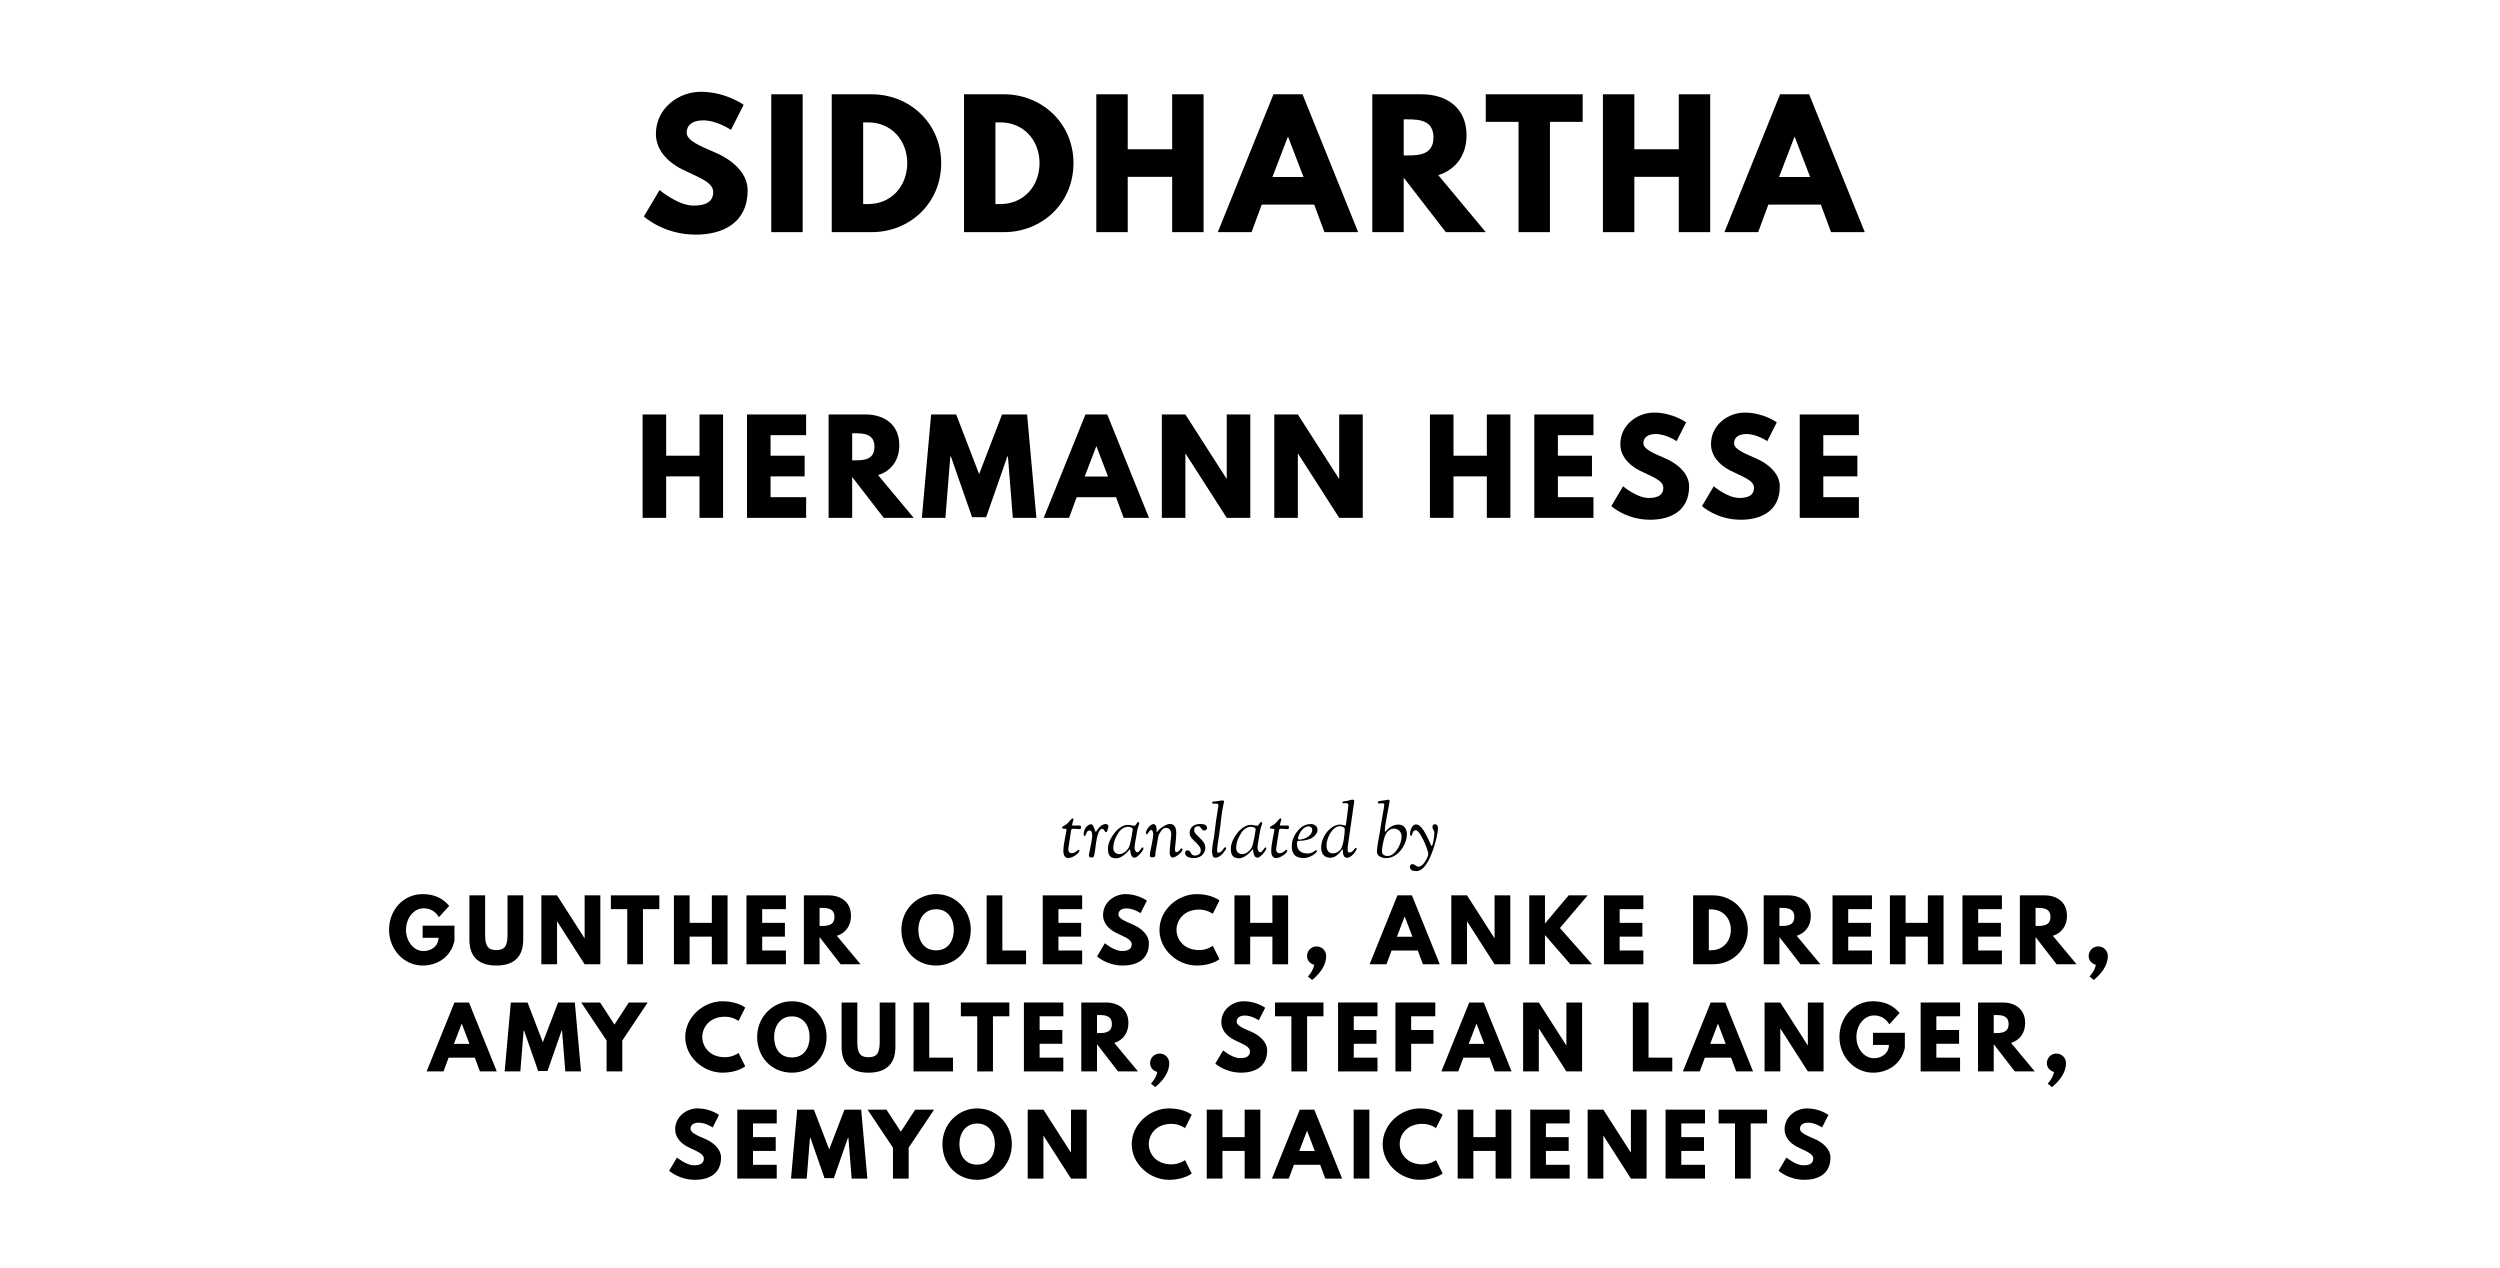
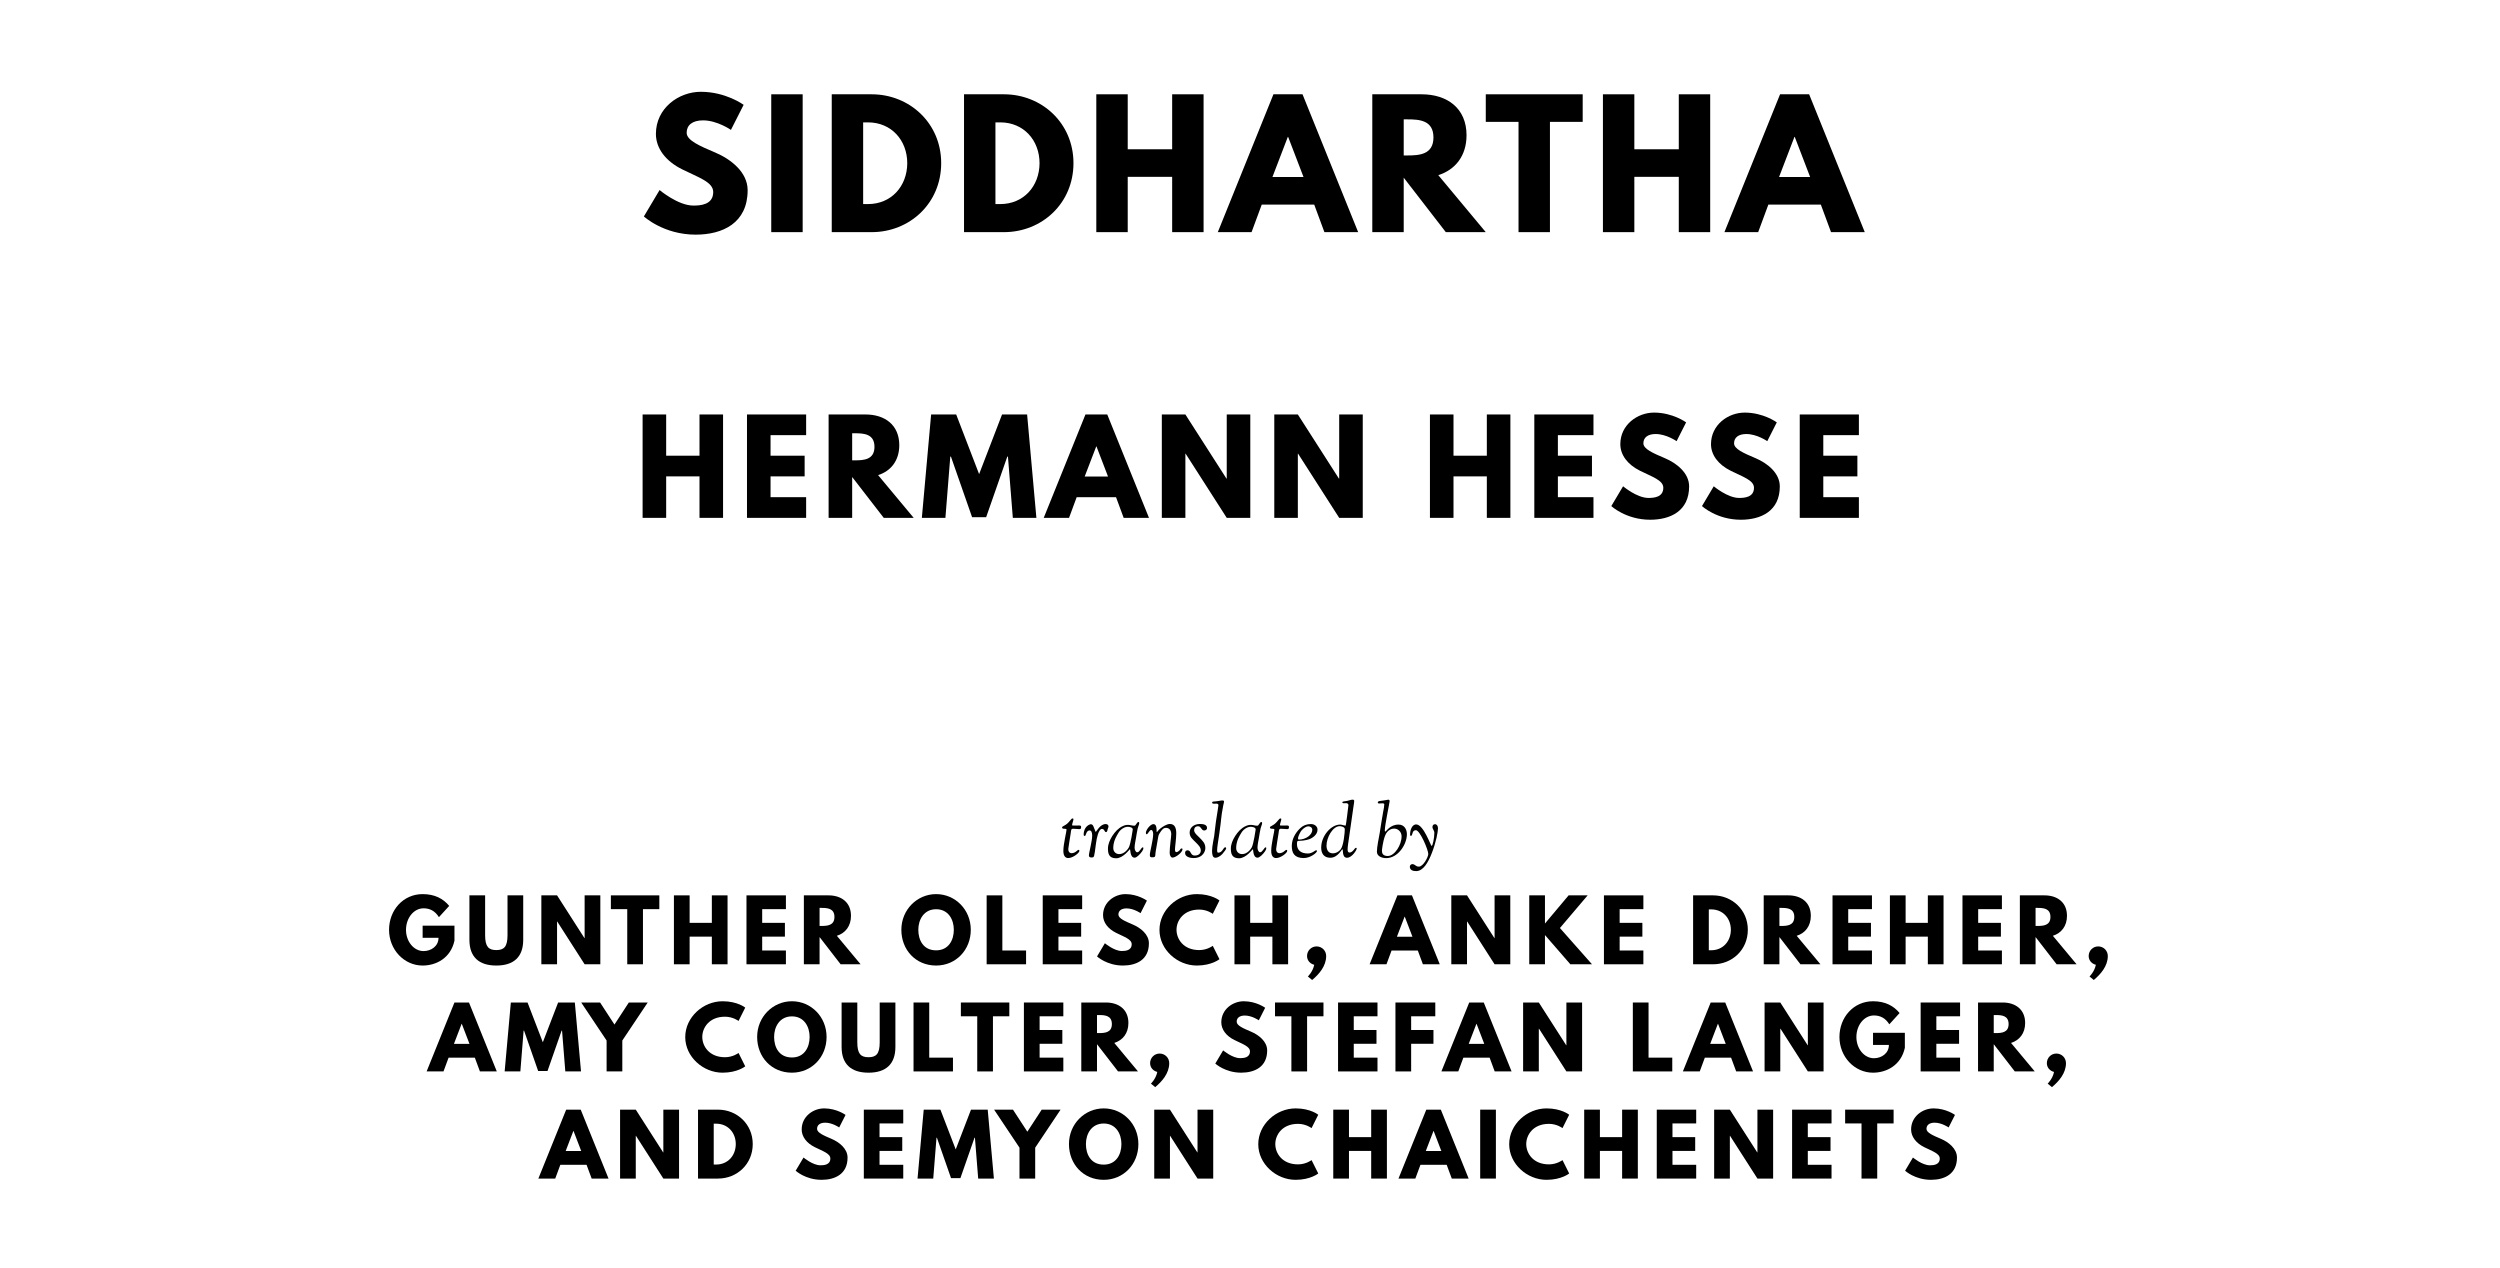
<svg xmlns="http://www.w3.org/2000/svg" version="1.1" viewBox="0 0 1400 710">
  <g>
    <path d="m 392.48,51.404 c -12.444,0 -25.17,9.17 -25.17,23.579 0,8.047 5.427,15.251 14.69,19.836 9.17,4.585 17.404,7.111 17.404,12.725 0,7.205 -7.298,7.579 -11.134,7.579 -8.608,0 -18.901,-8.702 -18.901,-8.702 l -8.795,14.784 c 0,0 10.947,10.199 29.006,10.199 15.064,0 29.099,-6.456 29.099,-24.889 0,-10.105 -9.45,-17.404 -18.058,-21.053 -8.795,-3.743 -16.094,-6.83 -16.094,-11.135 0,-4.211 3.181,-6.924 9.17,-6.924 7.953,0 15.626,5.333 15.626,5.333 l 7.111,-14.035 c 0,0 -9.918,-7.298 -23.953,-7.298 z" />
    <path d="m 449.491,52.807 -17.591,0 0,77.193 17.591,0 0,-77.193 z" />
    <path d="m 465.775,52.807 0,77.193 22.363,0 c 21.24,0 38.924,-16.094 38.924,-38.643 0,-22.456 -17.778,-38.55 -38.924,-38.55 l -22.363,0 z m 17.591,61.474 0,-45.754 2.713,0 c 13.099,0 21.988,10.012 21.988,22.924 -0.094,12.912 -8.982,22.83 -21.988,22.83 l -2.713,0 z" />
    <path d="m 539.854,52.807 0,77.193 22.363,0 c 21.24,0 38.924,-16.094 38.924,-38.643 0,-22.456 -17.778,-38.55 -38.924,-38.55 l -22.363,0 z m 17.591,61.474 0,-45.754 2.713,0 c 13.099,0 21.988,10.012 21.988,22.924 -0.094,12.912 -8.982,22.83 -21.988,22.83 l -2.713,0 z" />
    <path d="m 631.523,99.029 24.889,0 0,30.971 17.591,0 0,-77.193 -17.591,0 0,30.784 -24.889,0 0,-30.784 -17.591,0 0,77.193 17.591,0 0,-30.971 z" />
    <path d="m 729.409,52.807 -16.281,0 L 681.971,130 l 18.901,0 5.708,-15.439 29.38,0 5.708,15.439 18.901,0 -31.158,-77.193 z m 0.561,46.316 -17.404,0 8.608,-22.456 0.187,0 8.608,22.456 z" />
    <path d="m 768.487,52.807 0,77.193 17.591,0 0,-30.503 L 809.656,130 832.019,130 805.446,98.094 c 9.45,-2.994 15.813,-10.76 15.813,-22.363 0,-15.158 -10.854,-22.924 -25.17,-22.924 l -27.602,0 z m 17.591,34.246 0,-20.211 2.058,0 c 6.643,0 14.596,0.468 14.596,10.105 0,9.637 -7.953,10.105 -14.596,10.105 l -2.058,0 z" />
    <path d="m 832.035,68.246 18.339,0 0,61.754 17.591,0 0,-61.754 18.339,0 0,-15.439 -54.269,0 0,15.439 z" />
    <path d="m 915.23,99.029 24.889,0 0,30.971 17.591,0 0,-77.193 -17.591,0 0,30.784 -24.889,0 0,-30.784 -17.591,0 0,77.193 17.591,0 0,-30.971 z" />
    <path d="m 1013.115,52.807 -16.281,0 L 965.677,130 l 18.901,0 5.708,-15.439 29.38,0 5.708,15.439 18.901,0 -31.158,-77.193 z m 0.561,46.316 -17.404,0 8.608,-22.456 0.187,0 8.608,22.456 z" />
  </g>
  <g>
    <path d="m 373.053,266.772 18.667,0 0,23.228 13.193,0 0,-57.895 -13.193,0 0,23.088 -18.667,0 0,-23.088 -13.193,0 0,57.895 13.193,0 0,-23.228 z" />
    <path d="m 451.437,232.105 -33.123,0 0,57.895 33.123,0 0,-11.579 -19.93,0 0,-11.649 19.088,0 0,-11.579 -19.088,0 0,-11.509 19.93,0 0,-11.579 z" />
    <path d="m 464.021,232.105 0,57.895 13.193,0 0,-22.877 17.684,22.877 16.772,0 -19.93,-23.93 c 7.088,-2.246 11.86,-8.07 11.86,-16.772 0,-11.368 -8.14,-17.193 -18.877,-17.193 l -20.702,0 z m 13.193,25.684 0,-15.158 1.544,0 c 4.982,0 10.947,0.351 10.947,7.579 0,7.228 -5.965,7.579 -10.947,7.579 l -1.544,0 z" />
    <path d="m 567.183,290 13.193,0 -5.193,-57.895 -14.035,0 -12.842,33.404 -12.842,-33.404 -14.035,0 -5.193,57.895 13.193,0 2.737,-34.316 0.351,0 11.86,33.965 7.86,0 11.86,-33.965 0.351,0 L 567.183,290 Z" />
    <path d="m 620.064,232.105 -12.211,0 L 584.485,290 l 14.175,0 4.281,-11.579 22.035,0 4.281,11.579 14.175,0 -23.368,-57.895 z m 0.421,34.737 -13.053,0 L 613.889,250 l 0.14,0 6.456,16.842 z" />
    <path d="m 663.815,254.07 0.14,0 23.018,35.93 13.193,0 0,-57.895 -13.193,0 0,35.93 -0.14,0 -23.018,-35.93 -13.193,0 0,57.895 13.193,0 0,-35.93 z" />
    <path d="m 726.792,254.07 0.14,0 23.018,35.93 13.193,0 0,-57.895 -13.193,0 0,35.93 -0.14,0 -23.018,-35.93 -13.193,0 0,57.895 13.193,0 0,-35.93 z" />
    <path d="m 813.958,266.772 18.667,0 0,23.228 13.193,0 0,-57.895 -13.193,0 0,23.088 -18.667,0 0,-23.088 -13.193,0 0,57.895 13.193,0 0,-23.228 z" />
    <path d="m 892.342,232.105 -33.123,0 0,57.895 33.123,0 0,-11.579 -19.93,0 0,-11.649 19.088,0 0,-11.579 -19.088,0 0,-11.509 19.93,0 0,-11.579 z" />
    <path d="m 926.259,231.053 c -9.333,0 -18.877,6.877 -18.877,17.684 0,6.035 4.07,11.439 11.018,14.877 6.877,3.439 13.053,5.333 13.053,9.544 0,5.404 -5.474,5.684 -8.351,5.684 -6.456,0 -14.175,-6.526 -14.175,-6.526 l -6.596,11.088 c 0,0 8.211,7.649 21.754,7.649 11.298,0 21.825,-4.842 21.825,-18.667 0,-7.579 -7.088,-13.053 -13.544,-15.789 -6.596,-2.807 -12.07,-5.123 -12.07,-8.351 0,-3.158 2.386,-5.193 6.877,-5.193 5.965,0 11.719,4 11.719,4 l 5.333,-10.526 c 0,0 -7.439,-5.474 -17.965,-5.474 z" />
    <path d="m 977.038,231.053 c -9.333,0 -18.877,6.877 -18.877,17.684 0,6.035 4.07,11.439 11.018,14.877 6.877,3.439 13.053,5.333 13.053,9.544 0,5.404 -5.474,5.684 -8.351,5.684 -6.456,0 -14.175,-6.526 -14.175,-6.526 l -6.596,11.088 c 0,0 8.211,7.649 21.754,7.649 11.298,0 21.825,-4.842 21.825,-18.667 0,-7.579 -7.088,-13.053 -13.544,-15.789 -6.596,-2.807 -12.07,-5.123 -12.07,-8.351 0,-3.158 2.386,-5.193 6.877,-5.193 5.965,0 11.719,4 11.719,4 l 5.333,-10.526 c 0,0 -7.439,-5.474 -17.965,-5.474 z" />
    <path d="m 1040.976,232.105 -33.123,0 0,57.895 33.123,0 0,-11.579 -19.93,0 0,-11.649 19.088,0 0,-11.579 -19.088,0 0,-11.509 19.93,0 0,-11.579 z" />
  </g>
  <g>
    <path d="m 594.755,463.422 c 0,1.19 2.508,0.255 2.508,1.148 0,1.148 -1.785,8.034 -1.785,11.945 0,3.316 1.573,3.996 2.721,3.996 2.635,0 6.249,-2.891 6.249,-3.996 0,-0.595 -0.34,-0.595 -0.468,-0.595 -0.68,0 -1.658,1.87 -3.996,1.87 -0.17,0 -1.743,-0.085 -1.743,-2.338 0,-0.68 0.978,-6.206 1.36,-8.842 0.255,-1.743 0.128,-2.508 1.36,-2.508 0.935,0 2.763,0.213 3.443,0.213 0.765,0 1.02,-0.255 1.02,-1.233 0,-0.51 -0.213,-0.808 -1.105,-0.808 -0.468,0 -0.808,0.043 -2.465,0.043 -1.403,0 -1.488,-0.043 -1.488,-0.298 0,-0.638 0.765,-2.635 0.765,-3.188 0,-0.383 -0.213,-0.51 -0.425,-0.51 -0.68,0 -0.765,0.553 -2.465,2.338 -1.87,1.955 -3.486,1.913 -3.486,2.763 z" />
    <path d="m 606.863,467.418 c 0,0.595 0.34,0.723 0.51,0.723 0.213,0 0.34,-0.128 0.468,-0.255 0.255,-0.298 0.595,-2.848 2.338,-2.848 0.765,0 1.445,0.765 1.445,2.891 0,3.188 -1.828,9.437 -1.828,11.137 0,1.02 0.85,1.105 1.275,1.105 l 0.213,0 c 1.53,0 1.445,0 2.38,-7.226 l 0.213,-1.403 c 0.213,-1.785 1.275,-7.354 3.188,-7.354 1.53,0 1.36,1.785 2.295,1.785 0.765,0 0.85,-1.318 0.935,-1.615 0.128,-0.468 0.468,-1.02 0.468,-1.573 0,-0.595 -0.468,-1.318 -1.573,-1.318 -3.146,0 -5.271,4.378 -5.569,4.378 -0.085,0 -0.128,-0.043 -1.19,-2.806 -0.255,-0.68 -0.68,-1.488 -1.573,-1.488 -0.383,0 -3.996,1.02 -3.996,5.866 z" />
    <path d="m 620.454,475.154 c 0,2.763 0.51,5.484 4.548,5.484 4.038,0 7.566,-5.101 7.779,-5.101 0.298,0 -0.085,4.761 2.635,4.761 1.148,0 3.061,-1.955 4.123,-3.486 0.553,-0.765 0.765,-1.403 0.765,-1.828 0,-0.17 -0.043,-0.468 -0.383,-0.468 -0.808,0 -1.7,2.763 -3.103,2.763 -0.808,0 -1.445,-1.403 -1.445,-2.508 0,-1.615 0.425,-3.571 0.765,-5.441 0.34,-1.913 0.595,-3.868 0.978,-5.441 0.298,-1.233 0.85,-2.253 0.85,-2.933 0,-0.468 -0.213,-0.638 -0.468,-0.638 -0.85,0 -1.36,2.083 -2.21,2.083 -1.403,0 -2.295,-0.468 -3.613,-0.468 -1.105,0 -1.955,0.213 -3.103,0.765 -2.253,1.063 -4.208,3.103 -5.739,5.526 -1.318,2.125 -2.38,4.548 -2.38,6.929 z m 2.976,-0.255 c 0,-0.765 0.085,-1.53 0.213,-2.295 0.383,-2.21 1.403,-4.123 2.635,-6.164 1.275,-2.168 3.528,-3.443 5.271,-3.443 0.893,0 2.806,0.298 2.806,1.488 0,0.128 -1.148,7.949 -2.168,9.989 -0.383,0.765 -2.38,3.826 -5.441,3.826 -1.785,0 -3.316,-1.275 -3.316,-3.401 z" />
    <path d="m 641.7,466.355 c 0,0.468 0.085,0.808 0.383,0.808 0.935,0 1.403,-2.38 2.721,-2.38 0.425,0 0.978,0.85 0.978,2.338 0,3.273 -1.87,9.862 -1.87,11.647 0,1.233 0.34,1.318 1.488,1.318 1.105,0 1.445,-0.17 1.573,-1.105 0.085,-0.595 -0.213,-0.085 0.85,-5.824 1.02,-5.484 0.51,-5.101 2.338,-7.694 0.978,-1.403 1.785,-1.87 2.763,-1.87 2.763,0 2.976,2.806 2.976,3.486 0,1.573 -0.893,7.269 -0.893,10.499 0,1.488 0.723,2.678 1.573,2.678 1.87,0 5.611,-2.976 5.611,-4.633 0,-0.255 -0.085,-0.51 -0.383,-0.51 -0.638,0 -0.808,0.51 -1.318,1.148 0,0 -0.978,0.935 -1.7,0.935 -0.468,0 -0.808,-0.34 -0.808,-1.53 0,-1.445 0.723,-5.951 0.723,-8.927 0,-2.678 -0.595,-5.313 -3.571,-5.313 -1.785,0 -4.038,1.53 -5.186,2.423 -1.573,1.19 -1.87,2.125 -2.125,2.125 -0.383,0 0.51,-4.463 -1.955,-4.463 -1.615,0 -4.166,3.188 -4.166,4.846 z" />
    <path d="m 663.651,477.705 c 0,2.253 3.061,2.806 4.718,2.806 5.441,0 6.631,-4.038 6.631,-5.569 0,-2.848 -1.615,-4.038 -2.933,-5.526 -1.02,-1.105 -3.358,-2.848 -3.358,-4.463 0,-1.275 0.638,-2.253 2.253,-2.253 1.658,0 1.828,2.38 3.358,2.38 0.213,0 1.615,-0.128 1.615,-1.445 0,-1.658 -1.658,-2.21 -3.953,-2.21 -3.316,0 -5.781,1.955 -5.781,4.803 0,2.55 1.615,3.656 3.316,5.399 1.53,1.53 2.933,2.763 2.933,4.761 0,0.51 -0.298,2.721 -3.401,2.721 -2.593,0 -1.87,-2.933 -4.038,-2.933 -0.51,0 -1.36,0.213 -1.36,1.53 z" />
    <path d="m 678.75,476.344 c 0,3.996 1.233,3.996 2.083,3.996 0.808,0 2.593,-0.85 3.698,-2.125 1.02,-1.19 2.125,-2.635 2.125,-3.061 0,-0.425 -0.213,-0.68 -0.51,-0.68 -1.105,0 -1.53,3.018 -3.868,3.018 -0.553,0 -0.68,-0.213 -0.68,-1.658 0,-1.445 0.51,-4.123 1.233,-9.139 1.36,-9.139 0.638,-7.566 2.21,-15.813 0.128,-0.808 0.425,-1.36 0.425,-1.955 0,-0.425 -0.213,-0.68 -0.893,-0.68 -1.105,0 -2.04,0.425 -5.143,0.638 -0.553,0.043 -0.638,0.383 -0.638,0.595 0,0.468 0.383,0.595 1.233,0.595 0.51,0 0.595,-0.043 1.233,-0.043 0.638,0 1.063,0.34 1.063,0.85 0,0.51 -0.638,4.336 -1.36,8.927 -0.425,2.721 -0.638,5.739 -1.02,8.417 -0.085,0.68 -1.19,5.696 -1.19,8.119 z" />
    <path d="m 689.28,475.154 c 0,2.763 0.51,5.484 4.548,5.484 4.038,0 7.566,-5.101 7.779,-5.101 0.298,0 -0.085,4.761 2.635,4.761 1.148,0 3.061,-1.955 4.123,-3.486 0.553,-0.765 0.765,-1.403 0.765,-1.828 0,-0.17 -0.043,-0.468 -0.383,-0.468 -0.808,0 -1.7,2.763 -3.103,2.763 -0.808,0 -1.445,-1.403 -1.445,-2.508 0,-1.615 0.425,-3.571 0.765,-5.441 0.34,-1.913 0.595,-3.868 0.978,-5.441 0.298,-1.233 0.85,-2.253 0.85,-2.933 0,-0.468 -0.213,-0.638 -0.468,-0.638 -0.85,0 -1.36,2.083 -2.21,2.083 -1.403,0 -2.295,-0.468 -3.613,-0.468 -1.105,0 -1.955,0.213 -3.103,0.765 -2.253,1.063 -4.208,3.103 -5.739,5.526 -1.318,2.125 -2.38,4.548 -2.38,6.929 z m 2.976,-0.255 c 0,-0.765 0.085,-1.53 0.213,-2.295 0.383,-2.21 1.403,-4.123 2.635,-6.164 1.275,-2.168 3.528,-3.443 5.271,-3.443 0.893,0 2.806,0.298 2.806,1.488 0,0.128 -1.148,7.949 -2.168,9.989 -0.383,0.765 -2.38,3.826 -5.441,3.826 -1.785,0 -3.316,-1.275 -3.316,-3.401 z" />
    <path d="m 711.154,463.422 c 0,1.19 2.508,0.255 2.508,1.148 0,1.148 -1.785,8.034 -1.785,11.945 0,3.316 1.573,3.996 2.721,3.996 2.635,0 6.249,-2.891 6.249,-3.996 0,-0.595 -0.34,-0.595 -0.468,-0.595 -0.68,0 -1.658,1.87 -3.996,1.87 -0.17,0 -1.743,-0.085 -1.743,-2.338 0,-0.68 0.978,-6.206 1.36,-8.842 0.255,-1.743 0.128,-2.508 1.36,-2.508 0.935,0 2.763,0.213 3.443,0.213 0.765,0 1.02,-0.255 1.02,-1.233 0,-0.51 -0.213,-0.808 -1.105,-0.808 -0.468,0 -0.808,0.043 -2.465,0.043 -1.403,0 -1.488,-0.043 -1.488,-0.298 0,-0.638 0.765,-2.635 0.765,-3.188 0,-0.383 -0.213,-0.51 -0.425,-0.51 -0.68,0 -0.765,0.553 -2.465,2.338 -1.87,1.955 -3.486,1.913 -3.486,2.763 z" />
    <path d="m 723.403,473.751 c 0,3.783 1.318,6.759 6.716,6.759 3.698,0 7.396,-2.976 7.396,-3.953 0,-0.255 -0.17,-0.425 -0.51,-0.425 -0.468,0 -2.168,1.828 -4.591,1.828 -4.208,0 -6.121,-2.125 -6.121,-5.314 0,-1.105 0.128,-1.743 0.723,-1.743 3.996,-0.043 6.291,-0.978 6.674,-1.148 0.808,-0.34 4.123,-2.083 4.123,-5.143 0,-1.87 -1.7,-3.146 -3.698,-3.146 -2.38,0 -4.336,0.765 -5.909,2.253 -2.933,2.721 -4.803,6.376 -4.803,10.032 z m 3.486,-4.421 c 0,-0.553 0.978,-3.273 2.253,-4.591 1.105,-1.148 2.423,-1.998 3.486,-1.998 0.723,0 2.253,0.383 2.253,1.998 0,2.678 -3.486,5.441 -7.609,5.441 -0.298,0 -0.383,-0.553 -0.383,-0.85 z" />
    <path d="m 739.868,474.687 c 0,3.188 1.488,5.654 5.101,5.654 4.208,0 6.376,-4.761 6.759,-4.761 0.595,0 -0.383,4.761 2.593,4.761 2.763,0 5.441,-4.293 5.441,-5.186 0,-0.17 -0.128,-0.383 -0.468,-0.383 -0.68,0 -1.658,2.635 -3.528,2.635 -0.978,0 -1.105,-0.893 -1.105,-1.828 0,-1.275 0.425,-3.953 0.893,-7.184 2.38,-17.386 2.806,-18.746 2.806,-19.851 0,-0.383 -0.298,-0.723 -0.68,-0.723 -1.148,0 -0.893,0.085 -3.273,0.68 -1.19,0.298 -2.678,0.128 -2.678,0.85 0,0.298 0.255,0.468 0.68,0.468 0.043,0 1.02,-0.043 1.488,-0.043 0.638,0 1.233,0.425 1.233,1.063 0,0.298 -1.403,11.477 -1.53,11.477 -1.19,0 -2.04,-0.553 -3.146,-0.553 -5.058,0 -10.584,6.334 -10.584,12.922 z m 2.976,-1.19 c 0,-4.463 3.486,-10.84 7.396,-10.84 1.148,0 2.848,0.553 2.848,1.7 0,1.7 -0.638,9.182 -2.338,11.307 -1.105,1.403 -2.763,2.21 -4.293,2.21 -2.593,0 -3.613,-1.913 -3.613,-4.378 z" />
    <path d="m 771.07,476.982 c 0,2.465 2.678,3.571 5.186,3.571 6.589,0 11.605,-7.609 11.605,-13.39 0,-2.763 -1.488,-5.399 -4.676,-5.399 -4.888,0 -6.886,3.953 -7.481,3.953 -0.085,0 -0.213,-0.34 -0.213,-0.638 0,-3.061 2.721,-15.728 2.721,-16.493 0,-0.468 -0.34,-0.765 -0.808,-0.765 -0.255,0 -1.02,0.255 -2.678,0.468 -1.955,0.255 -3.146,0.213 -3.146,1.063 0,0.595 0.34,0.595 0.808,0.595 0.638,0 1.105,-0.085 1.743,-0.085 0.85,0 1.063,0.298 1.063,0.51 0,1.02 -0.255,2.508 -0.638,4.336 -0.638,3.146 -1.148,7.269 -1.913,11.69 -0.595,3.443 -1.573,7.864 -1.573,10.584 z m 2.806,-0.51 c 0,-0.425 0.468,-4.973 1.7,-8.332 1.36,-3.698 4.123,-4.123 5.143,-4.123 2.338,0 4.166,1.955 4.166,4.336 0,4.888 -3.911,11.01 -7.736,11.01 -2.635,0 -3.273,-1.445 -3.273,-2.891 z" />
    <path d="m 789.506,485.313 c 0,1.955 1.7,2.508 3.528,2.508 3.996,0 6.716,-4.846 8.714,-9.904 2.508,-6.334 3.528,-12.2 3.528,-14.113 0,-1.318 -0.723,-2.253 -1.658,-2.253 -1.02,0 -1.445,0.808 -1.445,1.573 0,1.148 1.063,1.998 1.063,3.231 0,2.848 -0.935,7.396 -1.53,7.396 -0.468,0 -4.506,-12.072 -8.629,-12.072 -2.593,0 -3.443,3.698 -3.443,5.484 0,0.723 0.17,0.935 0.425,0.935 1.275,0 0.383,-3.188 2.848,-3.188 2.253,0 6.929,10.967 6.929,13.348 0,1.615 -2.806,7.056 -5.271,7.056 -1.955,0 -1.998,-1.403 -3.698,-1.403 -0.723,0 -1.36,0.68 -1.36,1.403 z" />
  </g>
  <g>
    <path d="m 254.5,518.386 -17.825,0 0,6.784 8.889,0 c 0,4.725 -4.164,7.439 -8.374,7.439 -5.427,0 -9.825,-5.333 -9.825,-11.883 0,-6.69 4.398,-12.07 9.825,-12.07 3.415,0 6.363,1.357 8.608,4.959 l 5.754,-6.316 c -3.368,-4.07 -8.094,-6.596 -14.877,-6.596 -10.854,0 -18.807,8.936 -18.807,20.023 0,11.041 8.421,19.977 18.807,19.977 7.579,0 15.719,-4.164 17.825,-13.942 l 0,-8.374 z" />
    <path d="m 293.003,501.404 -8.795,0 0,22.316 c 0,6.456 -1.965,8.327 -6.269,8.327 -4.304,0 -6.269,-1.871 -6.269,-8.327 l 0,-22.316 -8.795,0 0,24.889 c 0,9.544 5.24,14.409 15.064,14.409 9.825,0 15.064,-4.865 15.064,-14.409 l 0,-24.889 z" />
    <path d="m 311.951,516.047 0.094,0 15.345,23.953 8.795,0 0,-38.596 -8.795,0 0,23.953 -0.094,0 -15.345,-23.953 -8.795,0 0,38.596 8.795,0 0,-23.953 z" />
    <path d="m 342.09,509.123 9.17,0 0,30.877 8.795,0 0,-30.877 9.17,0 0,-7.719 -27.135,0 0,7.719 z" />
    <path d="m 386.188,524.515 12.444,0 0,15.485 8.795,0 0,-38.596 -8.795,0 0,15.392 -12.444,0 0,-15.392 -8.795,0 0,38.596 8.795,0 0,-15.485 z" />
    <path d="m 440.11,501.404 -22.082,0 0,38.596 22.082,0 0,-7.719 -13.287,0 0,-7.766 12.725,0 0,-7.719 -12.725,0 0,-7.673 13.287,0 0,-7.719 z" />
    <path d="m 450.166,501.404 0,38.596 8.795,0 0,-15.251 L 470.751,540 l 11.181,0 -13.287,-15.953 c 4.725,-1.497 7.906,-5.38 7.906,-11.181 0,-7.579 -5.427,-11.462 -12.585,-11.462 l -13.801,0 z m 8.795,17.123 0,-10.105 1.029,0 c 3.322,0 7.298,0.234 7.298,5.053 0,4.819 -3.977,5.053 -7.298,5.053 l -1.029,0 z" />
    <path d="m 504.762,520.678 c 0,11.275 8.047,20.023 19.462,20.023 11.088,0 19.415,-8.749 19.415,-20.023 0,-11.275 -8.702,-19.977 -19.415,-19.977 -10.62,0 -19.462,8.702 -19.462,19.977 z m 9.497,0 c 0,-5.754 3.181,-11.509 9.965,-11.509 6.83,0 9.918,5.754 9.918,11.509 0,5.754 -2.901,11.509 -9.918,11.509 -7.205,0 -9.965,-5.754 -9.965,-11.509 z" />
    <path d="m 561.315,501.404 -8.795,0 0,38.596 22.082,0 0,-7.719 -13.287,0 0,-30.877 z" />
    <path d="m 606.009,501.404 -22.082,0 0,38.596 22.082,0 0,-7.719 -13.287,0 0,-7.766 12.725,0 0,-7.719 -12.725,0 0,-7.673 13.287,0 0,-7.719 z" />
    <path d="m 630.288,500.702 c -6.222,0 -12.585,4.585 -12.585,11.789 0,4.023 2.713,7.626 7.345,9.918 4.585,2.292 8.702,3.556 8.702,6.363 0,3.602 -3.649,3.789 -5.567,3.789 -4.304,0 -9.45,-4.351 -9.45,-4.351 l -4.398,7.392 c 0,0 5.474,5.099 14.503,5.099 7.532,0 14.55,-3.228 14.55,-12.444 0,-5.053 -4.725,-8.702 -9.029,-10.526 -4.398,-1.871 -8.047,-3.415 -8.047,-5.567 0,-2.105 1.591,-3.462 4.585,-3.462 3.977,0 7.813,2.667 7.813,2.667 l 3.556,-7.018 c 0,0 -4.959,-3.649 -11.977,-3.649 z" />
    <path d="m 671.574,532.047 c -8.842,0 -12.725,-6.175 -12.725,-11.368 0,-5.146 3.883,-11.322 12.725,-11.322 4.491,0 7.579,2.386 7.579,2.386 l 3.743,-7.485 c 0,0 -4.304,-3.556 -12.678,-3.556 -10.947,0 -20.912,8.982 -20.912,20.07 0,11.041 10.012,19.93 20.912,19.93 8.374,0 12.678,-3.556 12.678,-3.556 l -3.743,-7.485 c 0,0 -3.088,2.386 -7.579,2.386 z" />
    <path d="m 700.102,524.515 12.444,0 0,15.485 8.795,0 0,-38.596 -8.795,0 0,15.392 -12.444,0 0,-15.392 -8.795,0 0,38.596 8.795,0 0,-15.485 z" />
    <path d="m 737.276,529.988 c -2.947,0 -5.333,2.386 -5.333,5.38 0,2.48 1.731,4.351 4.023,4.912 -0.749,3.883 -3.556,6.55 -3.556,6.55 l 2.386,1.965 c 3.836,-3.181 7.86,-7.766 7.86,-13.427 0,-2.994 -2.386,-5.38 -5.38,-5.38 z" />
    <path d="m 790.693,501.404 -8.14,0 L 766.974,540 l 9.45,0 2.854,-7.719 14.69,0 2.854,7.719 9.45,0 -15.579,-38.596 z m 0.281,23.158 -8.702,0 4.304,-11.228 0.094,0 4.304,11.228 z" />
    <path d="m 821.527,516.047 0.094,0 15.345,23.953 8.795,0 0,-38.596 -8.795,0 0,23.953 -0.094,0 -15.345,-23.953 -8.795,0 0,38.596 8.795,0 0,-23.953 z" />
    <path d="m 891.518,540 -17.965,-20.304 15.532,-18.292 -10.667,0 -13.24,15.766 0,-15.766 -8.795,0 0,38.596 8.795,0 0,-16.374 14.222,16.374 12.117,0 z" />
    <path d="m 920.289,501.404 -22.082,0 0,38.596 22.082,0 0,-7.719 -13.287,0 0,-7.766 12.725,0 0,-7.719 -12.725,0 0,-7.673 13.287,0 0,-7.719 z" />
    <path d="m 948.138,501.404 0,38.596 11.181,0 c 10.62,0 19.462,-8.047 19.462,-19.322 0,-11.228 -8.889,-19.275 -19.462,-19.275 l -11.181,0 z m 8.795,30.737 0,-22.877 1.357,0 c 6.55,0 10.994,5.006 10.994,11.462 -0.047,6.456 -4.491,11.415 -10.994,11.415 l -1.357,0 z" />
    <path d="m 987.677,501.404 0,38.596 8.795,0 0,-15.251 11.789,15.251 11.181,0 -13.287,-15.953 c 4.725,-1.497 7.907,-5.38 7.907,-11.181 0,-7.579 -5.427,-11.462 -12.585,-11.462 l -13.801,0 z m 8.795,17.123 0,-10.105 1.029,0 c 3.322,0 7.298,0.234 7.298,5.053 0,4.819 -3.977,5.053 -7.298,5.053 l -1.029,0 z" />
    <path d="m 1048.293,501.404 -22.082,0 0,38.596 22.082,0 0,-7.719 -13.287,0 0,-7.766 12.725,0 0,-7.719 -12.725,0 0,-7.673 13.287,0 0,-7.719 z" />
    <path d="m 1067.145,524.515 12.444,0 0,15.485 8.795,0 0,-38.596 -8.795,0 0,15.392 -12.444,0 0,-15.392 -8.795,0 0,38.596 8.795,0 0,-15.485 z" />
    <path d="m 1121.068,501.404 -22.082,0 0,38.596 22.082,0 0,-7.719 -13.287,0 0,-7.766 12.725,0 0,-7.719 -12.725,0 0,-7.673 13.287,0 0,-7.719 z" />
    <path d="m 1131.124,501.404 0,38.596 8.795,0 0,-15.251 11.789,15.251 11.181,0 -13.287,-15.953 c 4.725,-1.497 7.906,-5.38 7.906,-11.181 0,-7.579 -5.427,-11.462 -12.585,-11.462 l -13.801,0 z m 8.795,17.123 0,-10.105 1.029,0 c 3.322,0 7.298,0.234 7.298,5.053 0,4.819 -3.977,5.053 -7.298,5.053 l -1.029,0 z" />
    <path d="m 1174.992,529.988 c -2.947,0 -5.333,2.386 -5.333,5.38 0,2.48 1.731,4.351 4.023,4.912 -0.749,3.883 -3.556,6.55 -3.556,6.55 l 2.386,1.965 c 3.836,-3.181 7.86,-7.766 7.86,-13.427 0,-2.994 -2.386,-5.38 -5.38,-5.38 z" />
  </g>
  <g>
    <path d="m 262.627,561.404 -8.14,0 L 238.908,600 l 9.45,0 2.854,-7.719 14.69,0 2.854,7.719 9.45,0 -15.579,-38.596 z m 0.281,23.158 -8.702,0 4.304,-11.228 0.094,0 4.304,11.228 z" />
    <path d="m 316.572,600 8.795,0 -3.462,-38.596 -9.357,0 -8.561,22.269 -8.561,-22.269 -9.357,0 -3.462,38.596 8.795,0 1.825,-22.877 0.234,0 7.906,22.643 5.24,0 7.906,-22.643 0.234,0 L 316.572,600 Z" />
    <path d="m 325.477,561.404 14.222,21.287 0,17.31 8.795,0 0,-17.31 14.222,-21.287 -10.573,0 -8.047,12.351 -8.047,-12.351 -10.573,0 z" />
    <path d="m 406.004,592.047 c -8.842,0 -12.725,-6.175 -12.725,-11.368 0,-5.146 3.883,-11.322 12.725,-11.322 4.491,0 7.579,2.386 7.579,2.386 l 3.743,-7.485 c 0,0 -4.304,-3.556 -12.678,-3.556 -10.947,0 -20.912,8.982 -20.912,20.07 0,11.041 10.012,19.93 20.912,19.93 8.374,0 12.678,-3.556 12.678,-3.556 l -3.743,-7.485 c 0,0 -3.088,2.386 -7.579,2.386 z" />
    <path d="m 424.005,580.678 c 0,11.275 8.047,20.023 19.462,20.023 11.088,0 19.415,-8.749 19.415,-20.023 0,-11.275 -8.702,-19.977 -19.415,-19.977 -10.62,0 -19.462,8.702 -19.462,19.977 z m 9.497,0 c 0,-5.754 3.181,-11.509 9.965,-11.509 6.83,0 9.918,5.754 9.918,11.509 0,5.754 -2.901,11.509 -9.918,11.509 -7.205,0 -9.965,-5.754 -9.965,-11.509 z" />
    <path d="m 501.424,561.404 -8.795,0 0,22.316 c 0,6.456 -1.965,8.327 -6.269,8.327 -4.304,0 -6.269,-1.871 -6.269,-8.327 l 0,-22.316 -8.795,0 0,24.889 c 0,9.544 5.24,14.409 15.064,14.409 9.825,0 15.064,-4.865 15.064,-14.409 l 0,-24.889 z" />
    <path d="m 520.372,561.404 -8.795,0 0,38.596 22.082,0 0,-7.719 -13.287,0 0,-30.877 z" />
    <path d="m 538.084,569.123 9.17,0 0,30.877 8.795,0 0,-30.877 9.17,0 0,-7.719 -27.134,0 0,7.719 z" />
    <path d="m 595.468,561.404 -22.082,0 0,38.596 22.082,0 0,-7.719 -13.287,0 0,-7.766 12.725,0 0,-7.719 -12.725,0 0,-7.673 13.287,0 0,-7.719 z" />
    <path d="m 605.524,561.404 0,38.596 8.795,0 0,-15.251 11.789,15.251 11.181,0 -13.287,-15.953 c 4.725,-1.497 7.906,-5.38 7.906,-11.181 0,-7.579 -5.427,-11.462 -12.585,-11.462 l -13.801,0 z m 8.795,17.123 0,-10.105 1.029,0 c 3.322,0 7.298,0.234 7.298,5.053 0,4.819 -3.977,5.053 -7.298,5.053 l -1.029,0 z" />
    <path d="m 649.392,589.988 c -2.947,0 -5.333,2.386 -5.333,5.38 0,2.48 1.731,4.351 4.023,4.912 -0.749,3.883 -3.556,6.55 -3.556,6.55 l 2.386,1.965 c 3.836,-3.181 7.86,-7.766 7.86,-13.427 0,-2.994 -2.386,-5.38 -5.38,-5.38 z" />
    <path d="m 696.516,560.702 c -6.222,0 -12.585,4.585 -12.585,11.789 0,4.023 2.713,7.626 7.345,9.918 4.585,2.292 8.702,3.556 8.702,6.363 0,3.602 -3.649,3.789 -5.567,3.789 -4.304,0 -9.45,-4.351 -9.45,-4.351 l -4.398,7.392 c 0,0 5.474,5.099 14.503,5.099 7.532,0 14.55,-3.228 14.55,-12.444 0,-5.053 -4.725,-8.702 -9.029,-10.526 -4.398,-1.871 -8.047,-3.415 -8.047,-5.567 0,-2.105 1.591,-3.462 4.585,-3.462 3.977,0 7.813,2.667 7.813,2.667 l 3.556,-7.018 c 0,0 -4.959,-3.649 -11.977,-3.649 z" />
    <path d="m 714.009,569.123 9.17,0 0,30.877 8.795,0 0,-30.877 9.17,0 0,-7.719 -27.135,0 0,7.719 z" />
    <path d="m 771.393,561.404 -22.082,0 0,38.596 22.082,0 0,-7.719 -13.287,0 0,-7.766 12.725,0 0,-7.719 -12.725,0 0,-7.673 13.287,0 0,-7.719 z" />
    <path d="m 803.765,561.404 -22.316,0 0,38.596 8.795,0 0,-15.485 12.491,0 0,-7.719 -12.491,0 0,-7.673 13.52,0 0,-7.719 z" />
    <path d="m 830.905,561.404 -8.14,0 L 807.186,600 l 9.45,0 2.854,-7.719 14.69,0 2.854,7.719 9.45,0 -15.579,-38.596 z m 0.281,23.158 -8.702,0 4.304,-11.228 0.094,0 4.304,11.228 z" />
    <path d="m 861.739,576.047 0.094,0 15.345,23.953 8.795,0 0,-38.596 -8.795,0 0,23.953 -0.094,0 -15.345,-23.953 -8.795,0 0,38.596 8.795,0 0,-23.953 z" />
    <path d="m 923.183,561.404 -8.795,0 0,38.596 22.082,0 0,-7.719 -13.287,0 0,-30.877 z" />
    <path d="m 966.128,561.404 -8.14,0 L 942.409,600 l 9.45,0 2.854,-7.719 14.69,0 2.854,7.719 9.45,0 -15.579,-38.596 z m 0.281,23.158 -8.702,0 4.304,-11.228 0.094,0 4.304,11.228 z" />
    <path d="m 996.962,576.047 0.094,0 L 1012.401,600 l 8.795,0 0,-38.596 -8.795,0 0,23.953 -0.094,0 -15.345,-23.953 -8.795,0 0,38.596 8.795,0 0,-23.953 z" />
    <path d="m 1066.719,578.386 -17.825,0 0,6.784 8.889,0 c 0,4.725 -4.164,7.439 -8.374,7.439 -5.427,0 -9.825,-5.333 -9.825,-11.883 0,-6.69 4.398,-12.07 9.825,-12.07 3.415,0 6.363,1.357 8.608,4.959 l 5.754,-6.316 c -3.368,-4.07 -8.094,-6.596 -14.877,-6.596 -10.854,0 -18.807,8.936 -18.807,20.023 0,11.041 8.421,19.977 18.807,19.977 7.579,0 15.719,-4.164 17.825,-13.942 l 0,-8.374 z" />
    <path d="m 1097.643,561.404 -22.082,0 0,38.596 22.082,0 0,-7.719 -13.287,0 0,-7.766 12.725,0 0,-7.719 -12.725,0 0,-7.673 13.287,0 0,-7.719 z" />
    <path d="m 1107.699,561.404 0,38.596 8.795,0 0,-15.251 11.79,15.251 11.181,0 -13.287,-15.953 c 4.725,-1.497 7.906,-5.38 7.906,-11.181 0,-7.579 -5.427,-11.462 -12.585,-11.462 l -13.801,0 z m 8.795,17.123 0,-10.105 1.029,0 c 3.322,0 7.298,0.234 7.298,5.053 0,4.819 -3.977,5.053 -7.298,5.053 l -1.029,0 z" />
    <path d="m 1151.567,589.988 c -2.947,0 -5.333,2.386 -5.333,5.38 0,2.48 1.731,4.351 4.023,4.912 -0.749,3.883 -3.556,6.55 -3.556,6.55 l 2.386,1.965 c 3.836,-3.181 7.86,-7.766 7.86,-13.427 0,-2.994 -2.386,-5.38 -5.38,-5.38 z" />
  </g>
  <g>
-     <path d="m 390.675,620.702 c -6.222,0 -12.585,4.585 -12.585,11.789 0,4.023 2.713,7.626 7.345,9.918 4.585,2.292 8.702,3.556 8.702,6.363 0,3.602 -3.649,3.789 -5.567,3.789 -4.304,0 -9.45,-4.351 -9.45,-4.351 l -4.398,7.392 c 0,0 5.474,5.099 14.503,5.099 7.532,0 14.55,-3.228 14.55,-12.444 0,-5.053 -4.725,-8.702 -9.029,-10.526 -4.398,-1.871 -8.047,-3.415 -8.047,-5.567 0,-2.105 1.591,-3.462 4.585,-3.462 3.977,0 7.813,2.667 7.813,2.667 l 3.556,-7.018 c 0,0 -4.959,-3.649 -11.977,-3.649 z" />
-     <path d="m 434.967,621.404 -22.082,0 0,38.596 22.082,0 0,-7.719 -13.287,0 0,-7.766 12.725,0 0,-7.719 -12.725,0 0,-7.673 13.287,0 0,-7.719 z" />
-     <path d="m 476.93,660 8.795,0 -3.462,-38.596 -9.357,0 -8.561,22.269 -8.561,-22.269 -9.357,0 -3.462,38.596 8.795,0 1.825,-22.877 0.234,0 7.906,22.643 5.24,0 7.906,-22.643 0.234,0 L 476.93,660 Z" />
-     <path d="m 485.835,621.404 14.222,21.287 0,17.31 8.795,0 0,-17.31 14.222,-21.287 -10.573,0 -8.047,12.351 -8.047,-12.351 -10.573,0 z" />
-     <path d="m 527.763,640.678 c 0,11.275 8.047,20.023 19.462,20.023 11.088,0 19.415,-8.749 19.415,-20.023 0,-11.275 -8.702,-19.977 -19.415,-19.977 -10.62,0 -19.462,8.702 -19.462,19.977 z m 9.497,0 c 0,-5.754 3.181,-11.509 9.965,-11.509 6.83,0 9.918,5.754 9.918,11.509 0,5.754 -2.901,11.509 -9.918,11.509 -7.205,0 -9.965,-5.754 -9.965,-11.509 z" />
-     <path d="m 584.316,636.047 0.094,0 15.345,23.953 8.795,0 0,-38.596 -8.795,0 0,23.953 -0.094,0 -15.345,-23.953 -8.795,0 0,38.596 8.795,0 0,-23.953 z" />
-     <path d="m 656.041,652.047 c -8.842,0 -12.725,-6.175 -12.725,-11.368 0,-5.146 3.883,-11.322 12.725,-11.322 4.491,0 7.579,2.386 7.579,2.386 l 3.743,-7.485 c 0,0 -4.304,-3.556 -12.678,-3.556 -10.947,0 -20.912,8.982 -20.912,20.07 0,11.041 10.012,19.93 20.912,19.93 8.374,0 12.678,-3.556 12.678,-3.556 l -3.743,-7.485 c 0,0 -3.088,2.386 -7.579,2.386 z" />
-     <path d="m 684.568,644.515 12.444,0 0,15.485 8.795,0 0,-38.596 -8.795,0 0,15.392 -12.444,0 0,-15.392 -8.795,0 0,38.596 8.795,0 0,-15.485 z" />
-     <path d="m 736.011,621.404 -8.14,0 L 712.292,660 l 9.45,0 2.854,-7.719 14.69,0 2.854,7.719 9.45,0 -15.579,-38.596 z m 0.281,23.158 -8.702,0 4.304,-11.228 0.094,0 4.304,11.228 z" />
-     <path d="m 766.845,621.404 -8.795,0 0,38.596 8.795,0 0,-38.596 z" />
-     <path d="m 796.563,652.047 c -8.842,0 -12.725,-6.175 -12.725,-11.368 0,-5.146 3.883,-11.322 12.725,-11.322 4.491,0 7.579,2.386 7.579,2.386 l 3.743,-7.485 c 0,0 -4.304,-3.556 -12.678,-3.556 -10.947,0 -20.912,8.982 -20.912,20.07 0,11.041 10.012,19.93 20.912,19.93 8.374,0 12.678,-3.556 12.678,-3.556 l -3.743,-7.485 c 0,0 -3.088,2.386 -7.579,2.386 z" />
-     <path d="m 825.091,644.515 12.444,0 0,15.485 8.795,0 0,-38.596 -8.795,0 0,15.392 -12.444,0 0,-15.392 -8.795,0 0,38.596 8.795,0 0,-15.485 z" />
-     <path d="m 879.014,621.404 -22.082,0 0,38.596 22.082,0 0,-7.719 -13.287,0 0,-7.766 12.725,0 0,-7.719 -12.725,0 0,-7.673 13.287,0 0,-7.719 z" />
-     <path d="m 897.865,636.047 0.094,0 15.345,23.953 8.795,0 0,-38.596 -8.795,0 0,23.953 -0.094,0 -15.345,-23.953 -8.795,0 0,38.596 8.795,0 0,-23.953 z" />
-     <path d="m 954.803,621.404 -22.082,0 0,38.596 22.082,0 0,-7.719 -13.287,0 0,-7.766 12.725,0 0,-7.719 -12.725,0 0,-7.673 13.287,0 0,-7.719 z" />
-     <path d="m 962.427,629.123 9.17,0 0,30.877 8.795,0 0,-30.877 9.17,0 0,-7.719 -27.134,0 0,7.719 z" />
-     <path d="m 1011.951,620.702 c -6.222,0 -12.585,4.585 -12.585,11.789 0,4.023 2.713,7.626 7.345,9.918 4.585,2.292 8.702,3.556 8.702,6.363 0,3.602 -3.649,3.789 -5.567,3.789 -4.304,0 -9.45,-4.351 -9.45,-4.351 l -4.398,7.392 c 0,0 5.474,5.099 14.503,5.099 7.532,0 14.55,-3.228 14.55,-12.444 0,-5.053 -4.725,-8.702 -9.029,-10.526 -4.398,-1.871 -8.047,-3.415 -8.047,-5.567 0,-2.105 1.591,-3.462 4.585,-3.462 3.977,0 7.813,2.667 7.813,2.667 l 3.556,-7.018 c 0,0 -4.959,-3.649 -11.977,-3.649 z" />
+     <path d="m 325.2,621.404 -8.14,0 L 301.481,660 l 9.45,0 2.854,-7.719 14.69,0 2.854,7.719 9.45,0 -15.579,-38.596 z m 0.281,23.158 -8.702,0 4.304,-11.228 0.094,0 4.304,11.228 z" />
+     <path d="m 356.034,636.047 0.094,0 15.345,23.953 8.795,0 0,-38.596 -8.795,0 0,23.953 -0.094,0 -15.345,-23.953 -8.795,0 0,38.596 8.795,0 0,-23.953 z" />
+     <path d="m 390.89,621.404 0,38.596 11.181,0 c 10.62,0 19.462,-8.047 19.462,-19.322 0,-11.228 -8.889,-19.275 -19.462,-19.275 l -11.181,0 z m 8.795,30.737 0,-22.877 1.357,0 c 6.55,0 10.994,5.006 10.994,11.462 -0.047,6.456 -4.491,11.415 -10.994,11.415 l -1.357,0 z" />
+     <path d="m 461.53,620.702 c -6.222,0 -12.585,4.585 -12.585,11.789 0,4.023 2.713,7.626 7.345,9.918 4.585,2.292 8.702,3.556 8.702,6.363 0,3.602 -3.649,3.789 -5.567,3.789 -4.304,0 -9.45,-4.351 -9.45,-4.351 l -4.398,7.392 c 0,0 5.474,5.099 14.503,5.099 7.532,0 14.55,-3.228 14.55,-12.444 0,-5.053 -4.725,-8.702 -9.029,-10.526 -4.398,-1.871 -8.047,-3.415 -8.047,-5.567 0,-2.105 1.591,-3.462 4.585,-3.462 3.977,0 7.813,2.667 7.813,2.667 l 3.556,-7.018 c 0,0 -4.959,-3.649 -11.977,-3.649 z" />
+     <path d="m 505.823,621.404 -22.082,0 0,38.596 22.082,0 0,-7.719 -13.287,0 0,-7.766 12.725,0 0,-7.719 -12.725,0 0,-7.673 13.287,0 0,-7.719 z" />
+     <path d="m 547.785,660 8.795,0 -3.462,-38.596 -9.357,0 -8.561,22.269 -8.561,-22.269 -9.357,0 -3.462,38.596 8.795,0 1.825,-22.877 0.234,0 7.906,22.643 5.24,0 7.906,-22.643 0.234,0 L 547.785,660 Z" />
+     <path d="m 556.69,621.404 14.222,21.287 0,17.31 8.795,0 0,-17.31 14.222,-21.287 -10.573,0 -8.047,12.351 -8.047,-12.351 -10.573,0 z" />
+     <path d="m 598.618,640.678 c 0,11.275 8.047,20.023 19.462,20.023 11.088,0 19.415,-8.749 19.415,-20.023 0,-11.275 -8.702,-19.977 -19.415,-19.977 -10.62,0 -19.462,8.702 -19.462,19.977 z m 9.497,0 c 0,-5.754 3.181,-11.509 9.965,-11.509 6.83,0 9.918,5.754 9.918,11.509 0,5.754 -2.901,11.509 -9.918,11.509 -7.205,0 -9.965,-5.754 -9.965,-11.509 z" />
+     <path d="m 655.171,636.047 0.094,0 L 670.61,660 l 8.795,0 0,-38.596 -8.795,0 0,23.953 -0.094,0 -15.345,-23.953 -8.795,0 0,38.596 8.795,0 0,-23.953 z" />
+     <path d="m 726.896,652.047 c -8.842,0 -12.725,-6.175 -12.725,-11.368 0,-5.146 3.883,-11.322 12.725,-11.322 4.491,0 7.579,2.386 7.579,2.386 l 3.743,-7.485 c 0,0 -4.304,-3.556 -12.678,-3.556 -10.947,0 -20.912,8.982 -20.912,20.07 0,11.041 10.012,19.93 20.912,19.93 8.374,0 12.678,-3.556 12.678,-3.556 l -3.743,-7.485 c 0,0 -3.088,2.386 -7.579,2.386 z" />
+     <path d="m 755.424,644.515 12.444,0 0,15.485 8.795,0 0,-38.596 -8.795,0 0,15.392 -12.444,0 0,-15.392 -8.795,0 0,38.596 8.795,0 0,-15.485 z" />
+     <path d="m 806.867,621.404 -8.14,0 L 783.147,660 l 9.45,0 2.854,-7.719 14.69,0 2.854,7.719 9.45,0 -15.579,-38.596 z m 0.281,23.158 -8.702,0 4.304,-11.228 0.094,0 4.304,11.228 z" />
+     <path d="m 837.701,621.404 -8.795,0 0,38.596 8.795,0 0,-38.596 z" />
+     <path d="m 867.418,652.047 c -8.842,0 -12.725,-6.175 -12.725,-11.368 0,-5.146 3.883,-11.322 12.725,-11.322 4.491,0 7.579,2.386 7.579,2.386 l 3.743,-7.485 c 0,0 -4.304,-3.556 -12.678,-3.556 -10.947,0 -20.912,8.982 -20.912,20.07 0,11.041 10.012,19.93 20.912,19.93 8.374,0 12.678,-3.556 12.678,-3.556 l -3.743,-7.485 c 0,0 -3.088,2.386 -7.579,2.386 z" />
+     <path d="m 895.946,644.515 12.444,0 0,15.485 8.795,0 0,-38.596 -8.795,0 0,15.392 -12.444,0 0,-15.392 -8.795,0 0,38.596 8.795,0 0,-15.485 z" />
+     <path d="m 949.869,621.404 -22.082,0 0,38.596 22.082,0 0,-7.719 -13.287,0 0,-7.766 12.725,0 0,-7.719 -12.725,0 0,-7.673 13.287,0 0,-7.719 z" />
+     <path d="m 968.72,636.047 0.094,0 15.345,23.953 8.795,0 0,-38.596 -8.795,0 0,23.953 -0.094,0 -15.345,-23.953 -8.795,0 0,38.596 8.795,0 0,-23.953 z" />
+     <path d="m 1025.658,621.404 -22.082,0 0,38.596 22.082,0 0,-7.719 -13.287,0 0,-7.766 12.725,0 0,-7.719 -12.725,0 0,-7.673 13.287,0 0,-7.719 z" />
+     <path d="m 1033.282,629.123 9.17,0 0,30.877 8.795,0 0,-30.877 9.169,0 0,-7.719 -27.134,0 0,7.719 z" />
+     <path d="m 1082.806,620.702 c -6.222,0 -12.585,4.585 -12.585,11.789 0,4.023 2.713,7.626 7.345,9.918 4.585,2.292 8.702,3.556 8.702,6.363 0,3.602 -3.649,3.789 -5.567,3.789 -4.304,0 -9.45,-4.351 -9.45,-4.351 l -4.398,7.392 c 0,0 5.474,5.099 14.503,5.099 7.532,0 14.55,-3.228 14.55,-12.444 0,-5.053 -4.725,-8.702 -9.029,-10.526 -4.398,-1.871 -8.047,-3.415 -8.047,-5.567 0,-2.105 1.591,-3.462 4.585,-3.462 3.977,0 7.813,2.667 7.813,2.667 l 3.556,-7.018 c 0,0 -4.959,-3.649 -11.977,-3.649 z" />
  </g>
</svg>
